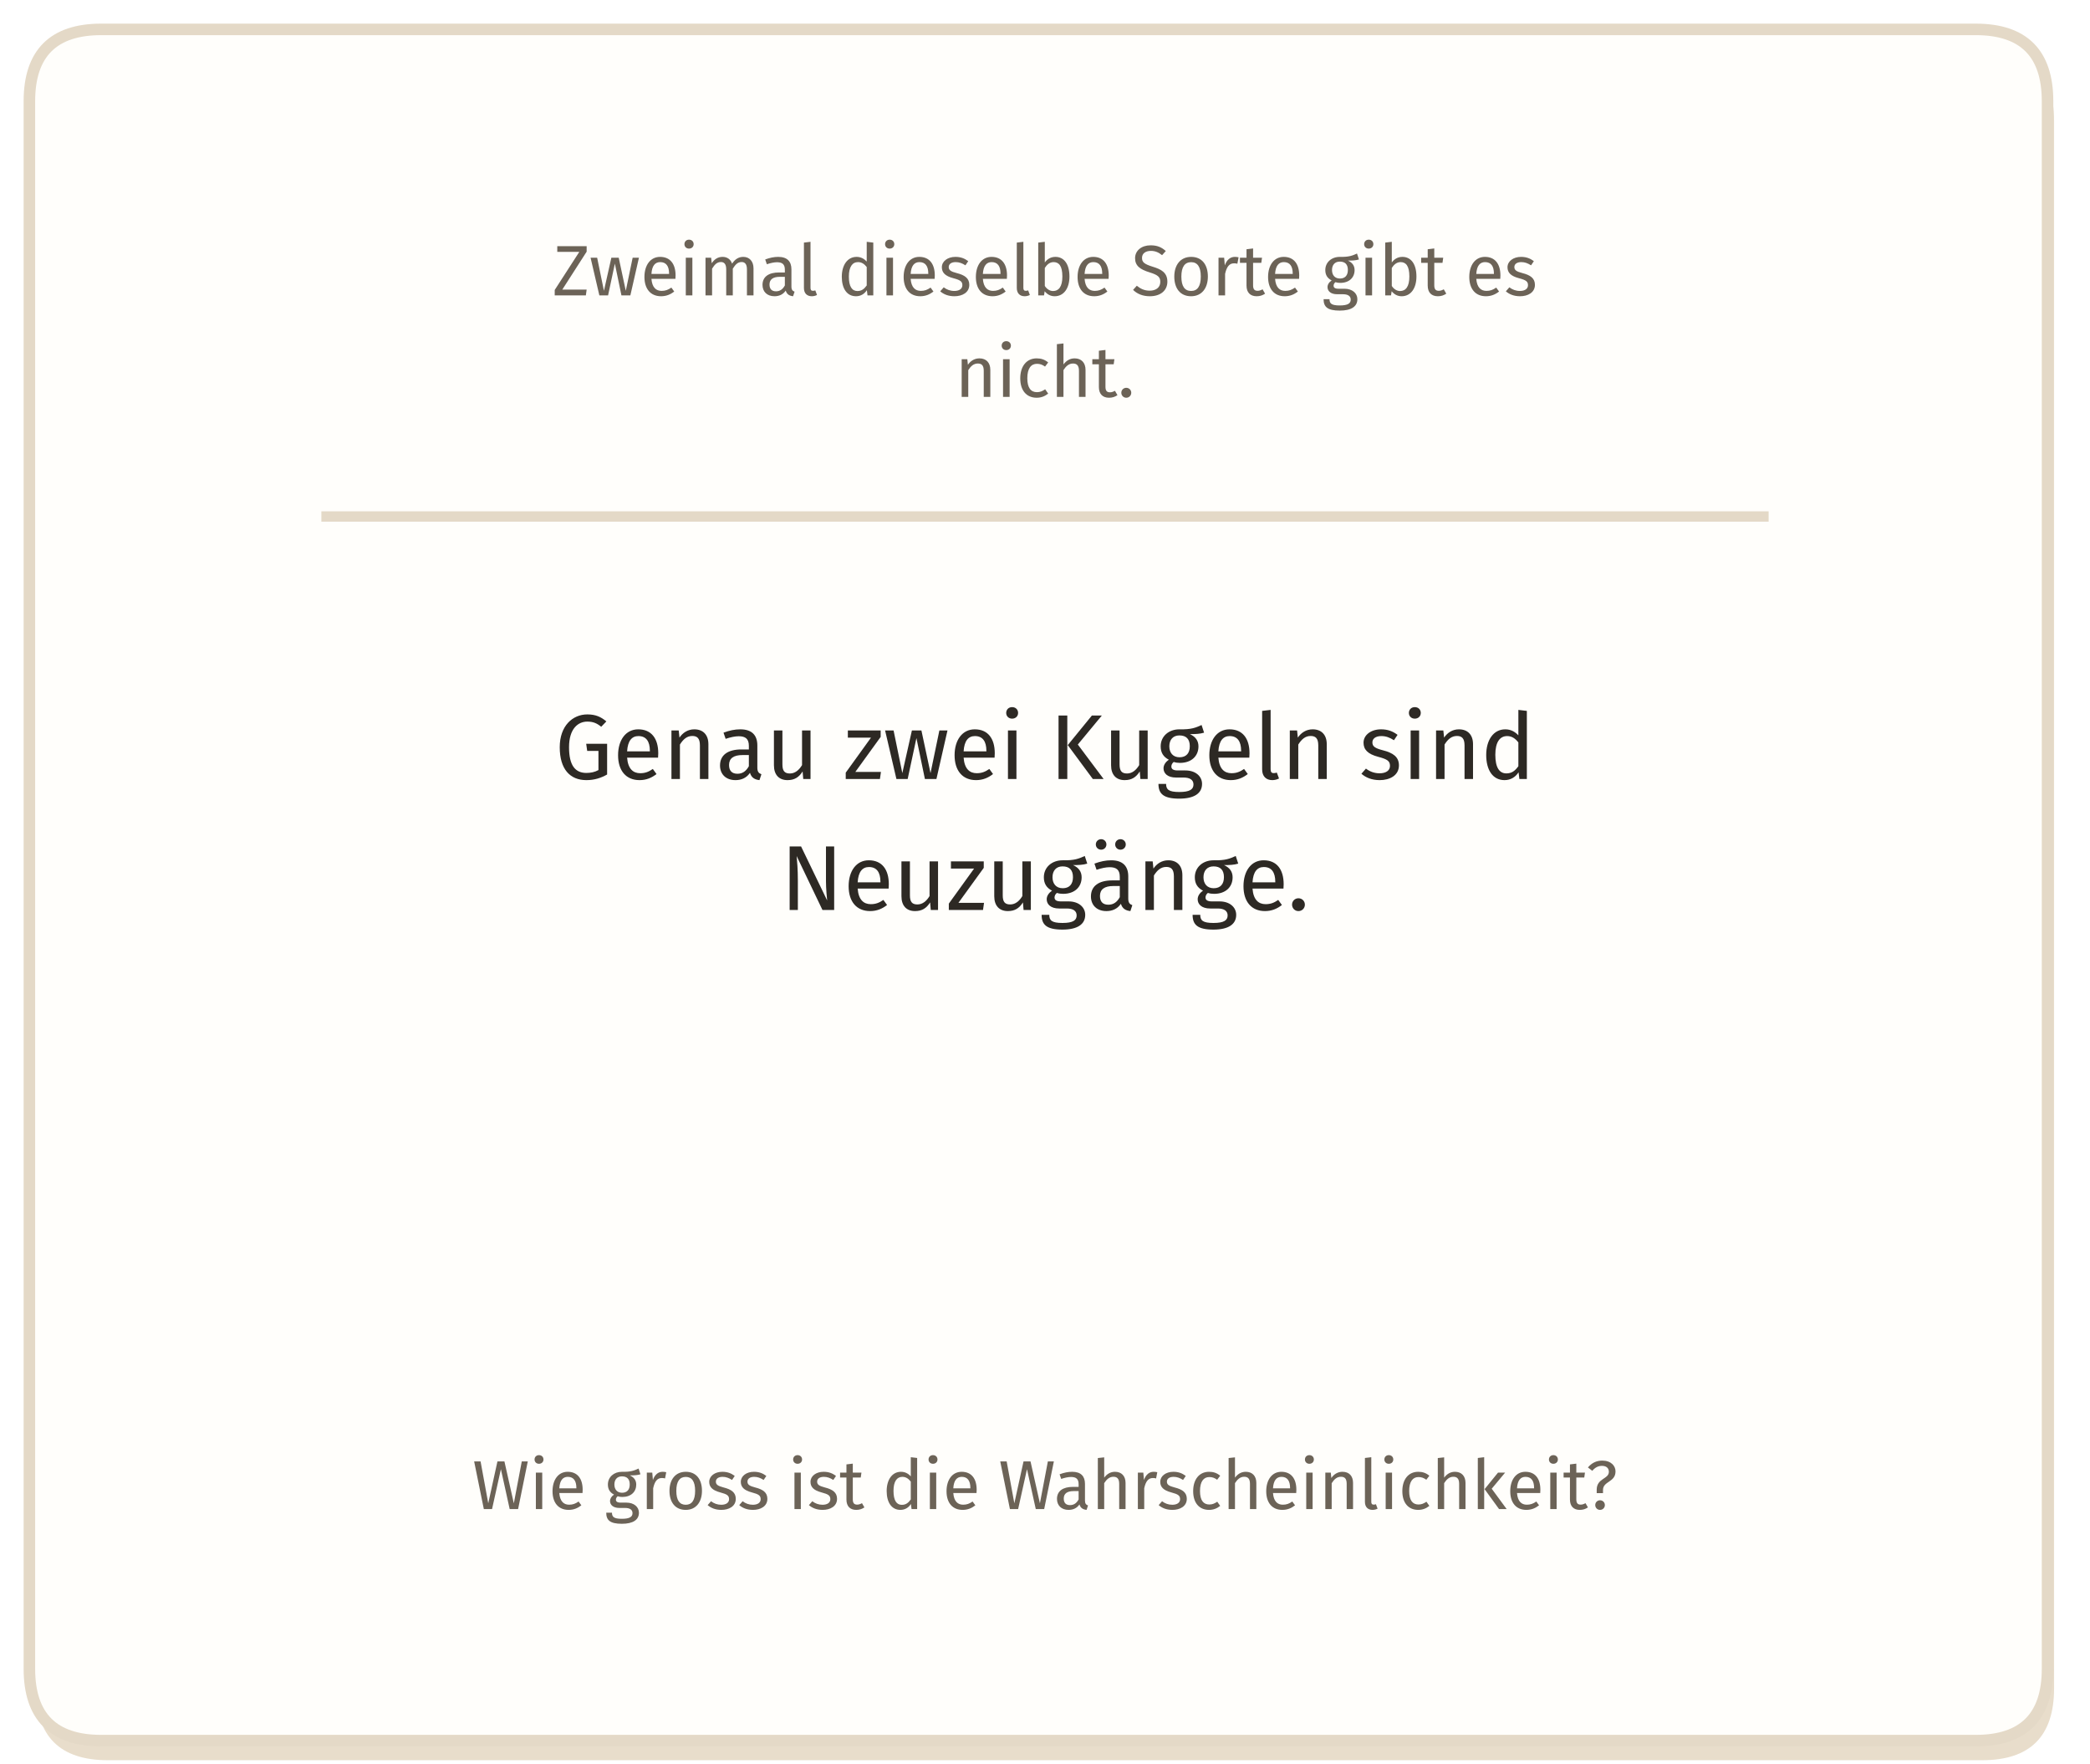
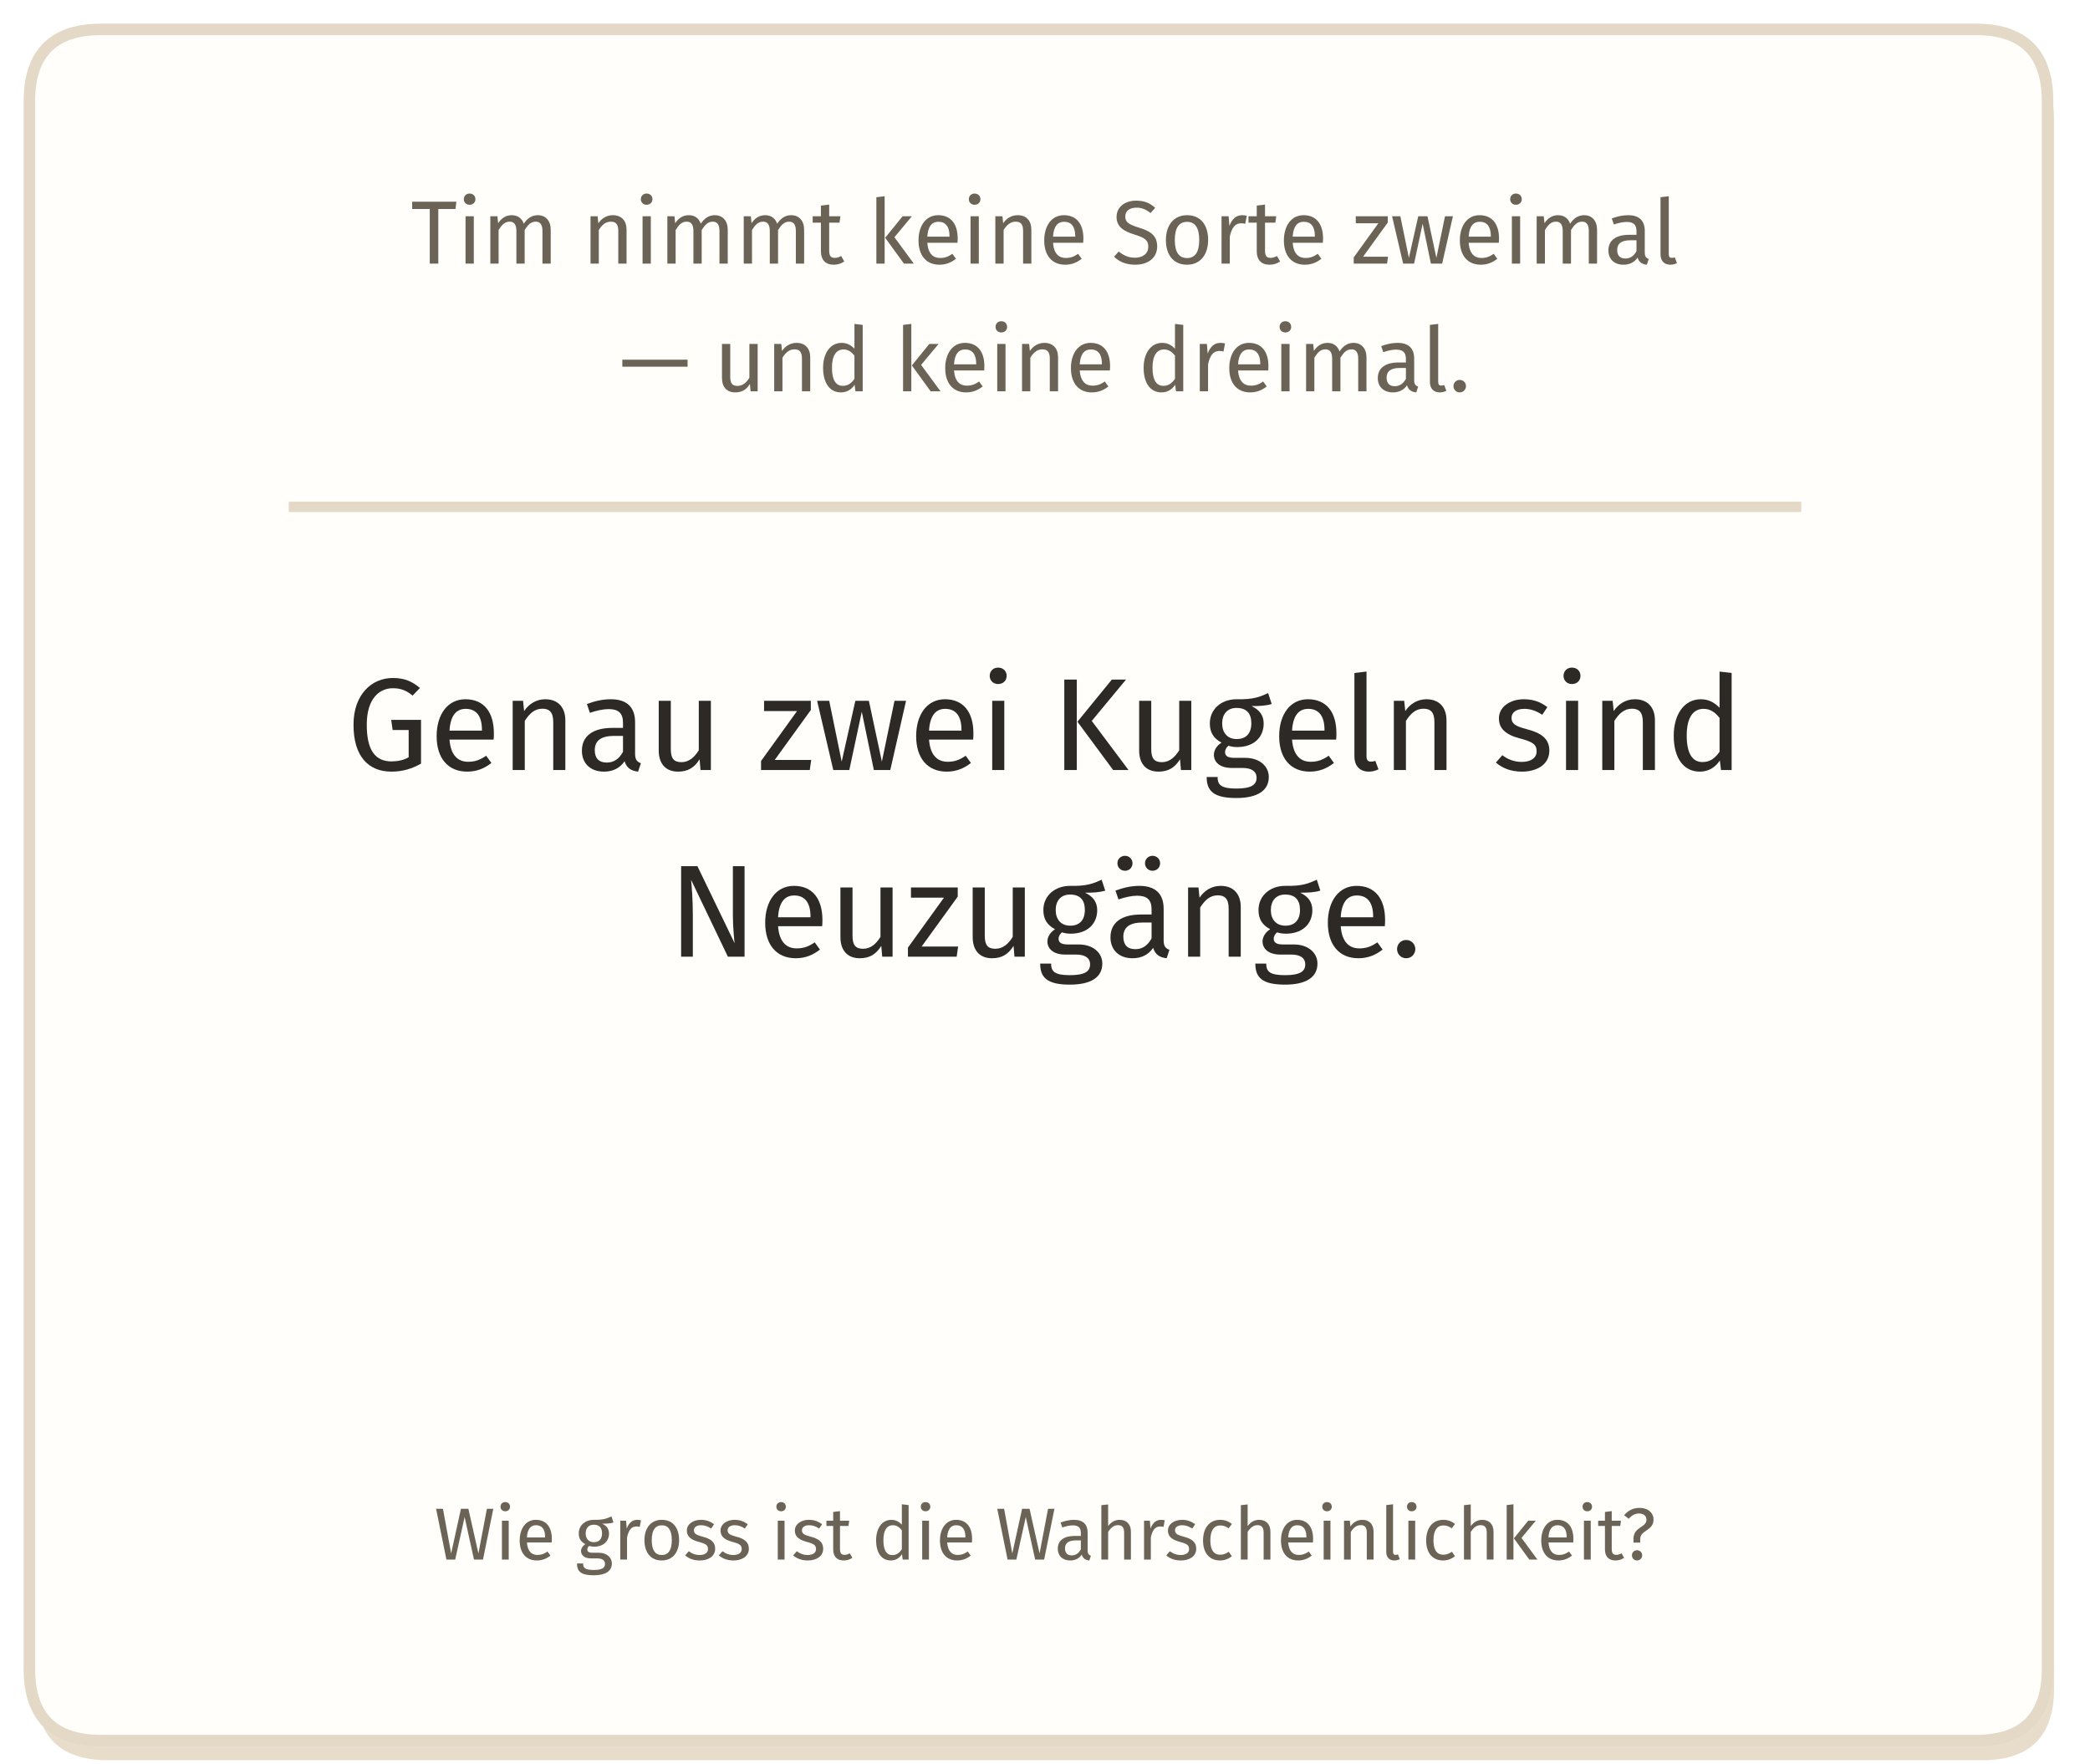
<svg xmlns="http://www.w3.org/2000/svg" xmlns:xlink="http://www.w3.org/1999/xlink" width="181.417pt" height="153.071pt" viewBox="0 0 181.417 153.071" version="1.1">
  <defs>
    <style type="text/css">*{stroke-linejoin: round; stroke-linecap: butt}</style>
  </defs>
  <g id="figure_1">
    <g id="patch_1">
      <path d="M 0 153.071  L 181.417 153.071  L 181.417 0  L 0 0  L 0 153.071  z " style="fill: none" />
    </g>
    <g id="axes_1">
      <g id="patch_2">
        <path d="M 9.354 152.787  L 172.063 152.787  Q 178.299 152.787 178.299 146.551  L 178.299 10.488  Q 178.299 4.252 172.063 4.252  L 9.354 4.252  Q 3.118 4.252 3.118 10.488  L 3.118 146.551  Q 3.118 152.787 9.354 152.787  z " clip-path="url(#p677f99e3bf)" style="fill: #e8ddcb" />
      </g>
      <g id="patch_3">
        <path d="M 8.787 151.087  L 171.496 151.087  Q 177.732 151.087 177.732 144.85  L 177.732 8.787  Q 177.732 2.551 171.496 2.551  L 8.787 2.551  Q 2.551 2.551 2.551 8.787  L 2.551 144.85  Q 2.551 151.087 8.787 151.087  z " clip-path="url(#p677f99e3bf)" style="fill: #fffefb; stroke: #e4d9c7; stroke-linejoin: miter" />
      </g>
      <g id="line2d_1">
-         <path d="M 28.346 44.832  L 153.071 44.832  " clip-path="url(#p677f99e3bf)" style="fill: none; stroke: #e4d9c7; stroke-width: 0.9; stroke-linecap: square" />
+         <path d="M 25.512 43.993  L 155.906 43.993  " clip-path="url(#p677f99e3bf)" style="fill: none; stroke: #e4d9c7; stroke-width: 0.9; stroke-linecap: square" />
      </g>
      <g id="text_1">
-         <g style="fill: #6c6357" transform="translate(47.96499 25.63952) scale(0.062 -0.062)">
-           <defs>
-             <path id="FiraSans-Regular-144" d="M 3053 4410  L 422 4410  L 422 3898  L 2394 3898  L 192 486  L 192 0  L 2982 0  L 3053 518  L 870 518  L 3053 3917  L 3053 4410  z " transform="scale(0.015625)" />
-             <path id="FiraSans-Regular-2dd" d="M 4461 3373  L 3898 3373  L 3283 410  L 2650 3373  L 1990 3373  L 1325 410  L 717 3373  L 128 3373  L 915 0  L 1696 0  L 2304 2842  L 2893 0  L 3693 0  L 4461 3373  z " transform="scale(0.015625)" />
-             <path id="FiraSans-Regular-1a8" d="M 3155 1786  C 3155 2816 2675 3450 1766 3450  C 896 3450 365 2701 365 1651  C 365 582 915 -77 1856 -77  C 2323 -77 2701 83 3034 346  L 2778 698  C 2483 493 2234 403 1901 403  C 1414 403 1050 704 992 1485  L 3142 1485  C 3149 1562 3155 1670 3155 1786  z M 2573 1920  L 992 1920  C 1037 2669 1331 2982 1779 2982  C 2310 2982 2573 2618 2573 1958  L 2573 1920  z " transform="scale(0.015625)" />
+         <g style="fill: #6c6357" transform="translate(35.65894 22.88355) scale(0.078 -0.078)">
+           <defs>
+             <path id="FiraSans-Regular-ff" d="M 3245 4410  L 96 4410  L 96 3891  L 1350 3891  L 1350 0  L 1958 0  L 1958 3891  L 3181 3891  L 3245 4410  z " transform="scale(0.015625)" />
            <path id="FiraSans-Regular-1f6" d="M 877 4992  C 634 4992 467 4819 467 4589  C 467 4365 634 4192 877 4192  C 1126 4192 1293 4365 1293 4589  C 1293 4819 1126 4992 877 4992  z M 1178 3373  L 589 3373  L 589 0  L 1178 0  L 1178 3373  z " transform="scale(0.015625)" />
            <path id="FiraSans-Regular-22d" d="M 3974 3450  C 3520 3450 3213 3206 2970 2842  C 2842 3226 2534 3450 2118 3450  C 1677 3450 1370 3219 1146 2880  L 1094 3373  L 589 3373  L 589 0  L 1178 0  L 1178 2394  C 1402 2752 1606 2989 1971 2989  C 2227 2989 2445 2842 2445 2336  L 2445 0  L 3034 0  L 3034 2394  C 3264 2752 3462 2989 3827 2989  C 4083 2989 4301 2842 4301 2336  L 4301 0  L 4890 0  L 4890 2419  C 4890 3053 4525 3450 3974 3450  z " transform="scale(0.015625)" />
-             <path id="FiraSans-Regular-157" d="M 2848 787  L 2848 2330  C 2848 3034 2477 3450 1664 3450  C 1286 3450 915 3373 499 3219  L 646 2790  C 992 2906 1306 2970 1555 2970  C 2022 2970 2259 2790 2259 2304  L 2259 2054  L 1741 2054  C 800 2054 256 1664 256 941  C 256 339 659 -77 1331 -77  C 1741 -77 2099 77 2336 429  C 2438 96 2656 -38 2995 -77  L 3130 333  C 2957 397 2848 493 2848 787  z M 1466 365  C 1082 365 883 576 883 973  C 883 1434 1197 1664 1818 1664  L 2259 1664  L 2259 890  C 2067 538 1811 365 1466 365  z " transform="scale(0.015625)" />
-             <path id="FiraSans-Regular-21b" d="M 1254 -77  C 1427 -77 1594 -32 1722 38  L 1568 448  C 1504 422 1434 410 1350 410  C 1197 410 1139 499 1139 678  L 1139 4800  L 550 4730  L 550 666  C 550 186 826 -77 1254 -77  z " transform="scale(0.015625)" />
            <path id="FiraSans-Regular-925" transform="scale(0.015625)" />
-             <path id="FiraSans-Regular-195" d="M 2598 4800  L 2598 3034  C 2374 3270 2086 3450 1690 3450  C 864 3450 365 2701 365 1670  C 365 621 819 -77 1638 -77  C 2054 -77 2394 128 2611 467  L 2669 0  L 3187 0  L 3187 4730  L 2598 4800  z M 1766 390  C 1280 390 998 794 998 1683  C 998 2560 1312 2982 1818 2982  C 2150 2982 2387 2810 2598 2541  L 2598 890  C 2374 576 2144 390 1766 390  z " transform="scale(0.015625)" />
-             <path id="FiraSans-Regular-28c" d="M 1523 3450  C 826 3450 307 3059 307 2522  C 307 2048 595 1734 1325 1542  C 1978 1370 2144 1242 2144 909  C 2144 589 1862 397 1421 397  C 1056 397 742 518 474 723  L 160 365  C 454 109 864 -77 1434 -77  C 2118 -77 2765 243 2765 947  C 2765 1536 2355 1818 1645 1997  C 1101 2138 922 2266 922 2541  C 922 2810 1158 2982 1542 2982  C 1856 2982 2118 2886 2419 2694  L 2669 3066  C 2349 3309 1997 3450 1523 3450  z " transform="scale(0.015625)" />
-             <path id="FiraSans-Regular-17f" d="M 2131 3450  C 1722 3450 1408 3264 1178 2950  L 1178 4800  L 589 4730  L 589 0  L 1107 0  L 1165 371  C 1395 90 1690 -77 2061 -77  C 2880 -77 3386 634 3386 1690  C 3386 2816 2893 3450 2131 3450  z M 1920 390  C 1619 390 1350 576 1178 845  L 1178 2458  C 1350 2726 1594 2982 1965 2982  C 2438 2982 2752 2650 2752 1690  C 2752 768 2413 390 1920 390  z " transform="scale(0.015625)" />
+             <path id="FiraSans-Regular-233" d="M 2176 3450  C 1734 3450 1376 3219 1146 2874  L 1094 3373  L 589 3373  L 589 0  L 1178 0  L 1178 2394  C 1402 2752 1658 2989 2035 2989  C 2362 2989 2566 2842 2566 2336  L 2566 0  L 3155 0  L 3155 2419  C 3155 3059 2797 3450 2176 3450  z " transform="scale(0.015625)" />
+             <path id="FiraSans-Regular-29a" d="M 2086 544  C 1920 454 1786 410 1638 410  C 1344 410 1235 570 1235 909  L 1235 2918  L 1971 2918  L 2035 3373  L 1235 3373  L 1235 4205  L 646 4134  L 646 3373  L 58 3373  L 58 2918  L 646 2918  L 646 883  C 646 256 986 -77 1555 -77  C 1843 -77 2086 0 2310 154  L 2086 544  z " transform="scale(0.015625)" />
+             <path id="FiraSans-Regular-215" d="M 1178 4800  L 589 4730  L 589 0  L 1178 0  L 1178 4800  z M 3117 3373  L 2458 3373  L 1216 1843  L 2554 0  L 3258 0  L 1875 1882  L 3117 3373  z " transform="scale(0.015625)" />
+             <path id="FiraSans-Regular-1a8" d="M 3155 1786  C 3155 2816 2675 3450 1766 3450  C 896 3450 365 2701 365 1651  C 365 582 915 -77 1856 -77  C 2323 -77 2701 83 3034 346  L 2778 698  C 2483 493 2234 403 1901 403  C 1414 403 1050 704 992 1485  L 3142 1485  C 3149 1562 3155 1670 3155 1786  z M 2573 1920  L 992 1920  C 1037 2669 1331 2982 1779 2982  C 2310 2982 2573 2618 2573 1958  L 2573 1920  z " transform="scale(0.015625)" />
            <path id="FiraSans-Regular-f3" d="M 1728 4486  C 915 4486 339 4013 339 3334  C 339 2650 787 2323 1645 2061  C 2394 1830 2598 1638 2598 1210  C 2598 678 2170 422 1651 422  C 1171 422 826 595 493 864  L 160 493  C 525 134 1024 -77 1658 -77  C 2650 -77 3232 461 3232 1229  C 3232 2074 2630 2349 1926 2566  C 1133 2810 960 2989 960 3360  C 960 3782 1312 3987 1754 3987  C 2118 3987 2426 3872 2758 3603  L 3091 3974  C 2720 4307 2336 4486 1728 4486  z " transform="scale(0.015625)" />
            <path id="FiraSans-Regular-244" d="M 1875 3450  C 915 3450 365 2726 365 1683  C 365 614 909 -77 1869 -77  C 2822 -77 3373 646 3373 1690  C 3373 2758 2835 3450 1875 3450  z M 1875 2976  C 2432 2976 2739 2566 2739 1690  C 2739 806 2432 397 1869 397  C 1306 397 998 806 998 1683  C 998 2566 1312 2976 1875 2976  z " transform="scale(0.015625)" />
            <path id="FiraSans-Regular-27c" d="M 2054 3450  C 1645 3450 1331 3194 1152 2688  L 1094 3373  L 589 3373  L 589 0  L 1178 0  L 1178 1926  C 1318 2573 1562 2874 1984 2874  C 2106 2874 2176 2861 2278 2835  L 2387 3411  C 2285 3437 2163 3450 2054 3450  z " transform="scale(0.015625)" />
-             <path id="FiraSans-Regular-29a" d="M 2086 544  C 1920 454 1786 410 1638 410  C 1344 410 1235 570 1235 909  L 1235 2918  L 1971 2918  L 2035 3373  L 1235 3373  L 1235 4205  L 646 4134  L 646 3373  L 58 3373  L 58 2918  L 646 2918  L 646 883  C 646 256 986 -77 1555 -77  C 1843 -77 2086 0 2310 154  L 2086 544  z " transform="scale(0.015625)" />
+             <path id="FiraSans-Regular-2f2" d="M 2586 3373  L 307 3373  L 307 2874  L 1914 2874  L 160 442  L 160 0  L 2534 0  L 2605 493  L 826 493  L 2586 2925  L 2586 3373  z " transform="scale(0.015625)" />
+             <path id="FiraSans-Regular-2dd" d="M 4461 3373  L 3898 3373  L 3283 410  L 2650 3373  L 1990 3373  L 1325 410  L 717 3373  L 128 3373  L 915 0  L 1696 0  L 2304 2842  L 2893 0  L 3693 0  L 4461 3373  z " transform="scale(0.015625)" />
+             <path id="FiraSans-Regular-157" d="M 2848 787  L 2848 2330  C 2848 3034 2477 3450 1664 3450  C 1286 3450 915 3373 499 3219  L 646 2790  C 992 2906 1306 2970 1555 2970  C 2022 2970 2259 2790 2259 2304  L 2259 2054  L 1741 2054  C 800 2054 256 1664 256 941  C 256 339 659 -77 1331 -77  C 1741 -77 2099 77 2336 429  C 2438 96 2656 -38 2995 -77  L 3130 333  C 2957 397 2848 493 2848 787  z M 1466 365  C 1082 365 883 576 883 973  C 883 1434 1197 1664 1818 1664  L 2259 1664  L 2259 890  C 2067 538 1811 365 1466 365  z " transform="scale(0.015625)" />
+             <path id="FiraSans-Regular-21b" d="M 1254 -77  C 1427 -77 1594 -32 1722 38  L 1568 448  C 1504 422 1434 410 1350 410  C 1197 410 1139 499 1139 678  L 1139 4800  L 550 4730  L 550 666  C 550 186 826 -77 1254 -77  z " transform="scale(0.015625)" />
+           </defs>
+           <use xlink:href="#FiraSans-Regular-ff" />
+           <use xlink:href="#FiraSans-Regular-1f6" transform="translate(51.70312 0)" />
+           <use xlink:href="#FiraSans-Regular-22d" transform="translate(79.29688 0)" />
+           <use xlink:href="#FiraSans-Regular-925" transform="translate(164.2969 0)" />
+           <use xlink:href="#FiraSans-Regular-233" transform="translate(190.7969 0)" />
+           <use xlink:href="#FiraSans-Regular-1f6" transform="translate(248.7031 0)" />
+           <use xlink:href="#FiraSans-Regular-22d" transform="translate(276.2969 0)" />
+           <use xlink:href="#FiraSans-Regular-22d" transform="translate(361.2969 0)" />
+           <use xlink:href="#FiraSans-Regular-29a" transform="translate(446.2969 0)" />
+           <use xlink:href="#FiraSans-Regular-925" transform="translate(482.3906 0)" />
+           <use xlink:href="#FiraSans-Regular-215" transform="translate(508.8906 0)" />
+           <use xlink:href="#FiraSans-Regular-1a8" transform="translate(559.2969 0)" />
+           <use xlink:href="#FiraSans-Regular-1f6" transform="translate(613.7031 0)" />
+           <use xlink:href="#FiraSans-Regular-233" transform="translate(641.2969 0)" />
+           <use xlink:href="#FiraSans-Regular-1a8" transform="translate(699.2031 0)" />
+           <use xlink:href="#FiraSans-Regular-925" transform="translate(753.6094 0)" />
+           <use xlink:href="#FiraSans-Regular-f3" transform="translate(780.1094 0)" />
+           <use xlink:href="#FiraSans-Regular-244" transform="translate(834.6094 0)" />
+           <use xlink:href="#FiraSans-Regular-27c" transform="translate(893.0156 0)" />
+           <use xlink:href="#FiraSans-Regular-29a" transform="translate(931.3125 0)" />
+           <use xlink:href="#FiraSans-Regular-1a8" transform="translate(965.9062 0)" />
+           <use xlink:href="#FiraSans-Regular-925" transform="translate(1020.312 0)" />
+           <use xlink:href="#FiraSans-Regular-2f2" transform="translate(1046.812 0)" />
+           <use xlink:href="#FiraSans-Regular-2dd" transform="translate(1090.016 0)" />
+           <use xlink:href="#FiraSans-Regular-1a8" transform="translate(1161.719 0)" />
+           <use xlink:href="#FiraSans-Regular-1f6" transform="translate(1216.125 0)" />
+           <use xlink:href="#FiraSans-Regular-22d" transform="translate(1243.719 0)" />
+           <use xlink:href="#FiraSans-Regular-157" transform="translate(1328.719 0)" />
+           <use xlink:href="#FiraSans-Regular-21b" transform="translate(1382.125 0)" />
+         </g>
+       </g>
+       <g id="text_2">
+         <g style="fill: #6c6357" transform="translate(53.77018 33.96653) scale(0.078 -0.078)">
+           <defs>
+             <path id="FiraSans-Regular-903" d="M 205 1754  L 4851 1754  L 4851 2253  L 205 2253  L 205 1754  z " transform="scale(0.015625)" />
+             <path id="FiraSans-Regular-2af" d="M 3091 3373  L 2502 3373  L 2502 966  C 2298 627 2022 384 1658 384  C 1293 384 1139 557 1139 1018  L 1139 3373  L 550 3373  L 550 954  C 550 294 902 -77 1491 -77  C 1971 -77 2285 115 2541 525  L 2586 0  L 3091 0  L 3091 3373  z " transform="scale(0.015625)" />
+             <path id="FiraSans-Regular-195" d="M 2598 4800  L 2598 3034  C 2374 3270 2086 3450 1690 3450  C 864 3450 365 2701 365 1670  C 365 621 819 -77 1638 -77  C 2054 -77 2394 128 2611 467  L 2669 0  L 3187 0  L 3187 4730  L 2598 4800  z M 1766 390  C 1280 390 998 794 998 1683  C 998 2560 1312 2982 1818 2982  C 2150 2982 2387 2810 2598 2541  L 2598 890  C 2374 576 2144 390 1766 390  z " transform="scale(0.015625)" />
+             <path id="FiraSans-Regular-8d6" d="M 762 813  C 512 813 320 614 320 371  C 320 122 512 -77 762 -77  C 1018 -77 1210 122 1210 371  C 1210 614 1018 813 762 813  z " transform="scale(0.015625)" />
+           </defs>
+           <use xlink:href="#FiraSans-Regular-903" />
+           <use xlink:href="#FiraSans-Regular-925" transform="translate(79 0)" />
+           <use xlink:href="#FiraSans-Regular-2af" transform="translate(105.5 0)" />
+           <use xlink:href="#FiraSans-Regular-233" transform="translate(163 0)" />
+           <use xlink:href="#FiraSans-Regular-195" transform="translate(220.9062 0)" />
+           <use xlink:href="#FiraSans-Regular-925" transform="translate(279.9062 0)" />
+           <use xlink:href="#FiraSans-Regular-215" transform="translate(306.4062 0)" />
+           <use xlink:href="#FiraSans-Regular-1a8" transform="translate(356.8125 0)" />
+           <use xlink:href="#FiraSans-Regular-1f6" transform="translate(411.2188 0)" />
+           <use xlink:href="#FiraSans-Regular-233" transform="translate(438.8125 0)" />
+           <use xlink:href="#FiraSans-Regular-1a8" transform="translate(496.7188 0)" />
+           <use xlink:href="#FiraSans-Regular-925" transform="translate(551.125 0)" />
+           <use xlink:href="#FiraSans-Regular-195" transform="translate(577.625 0)" />
+           <use xlink:href="#FiraSans-Regular-27c" transform="translate(636.625 0)" />
+           <use xlink:href="#FiraSans-Regular-1a8" transform="translate(672.9219 0)" />
+           <use xlink:href="#FiraSans-Regular-1f6" transform="translate(727.3281 0)" />
+           <use xlink:href="#FiraSans-Regular-22d" transform="translate(754.9219 0)" />
+           <use xlink:href="#FiraSans-Regular-157" transform="translate(839.9219 0)" />
+           <use xlink:href="#FiraSans-Regular-21b" transform="translate(893.3281 0)" />
+           <use xlink:href="#FiraSans-Regular-8d6" transform="translate(923.1406 0)" />
+         </g>
+       </g>
+       <g id="text_3">
+         <g style="fill: #2d2924" transform="translate(30.05799 66.8407) scale(0.114 -0.114)">
+           <defs>
+             <path id="FiraSans-Regular-65" d="M 2266 4486  C 1248 4486 352 3693 352 2208  C 352 685 1062 -77 2202 -77  C 2765 -77 3226 77 3642 314  L 3642 2445  L 2189 2445  L 2259 1952  L 3040 1952  L 3040 621  C 2790 480 2496 422 2202 422  C 1427 422 998 941 998 2208  C 998 3507 1632 3987 2266 3987  C 2662 3987 2925 3878 3232 3629  L 3590 4000  C 3213 4314 2848 4486 2266 4486  z " transform="scale(0.015625)" />
+             <path id="FiraSans-Regular-91" d="M 1248 4410  L 640 4410  L 640 0  L 1248 0  L 1248 4410  z M 3648 4410  L 2957 4410  L 1280 2355  L 3021 0  L 3770 0  L 1978 2394  L 3648 4410  z " transform="scale(0.015625)" />
            <path id="FiraSans-Regular-1d6" d="M 3155 3750  C 2758 3571 2451 3430 1613 3450  C 870 3450 314 2963 314 2272  C 314 1837 493 1542 883 1338  C 640 1178 512 960 512 742  C 512 403 781 102 1382 102  L 1914 102  C 2336 102 2592 -58 2592 -378  C 2592 -717 2336 -902 1606 -902  C 864 -902 691 -723 691 -339  L 160 -339  C 160 -1024 506 -1363 1606 -1363  C 2650 -1363 3187 -992 3187 -339  C 3187 198 2726 595 2035 595  L 1498 595  C 1152 595 1056 717 1056 870  C 1056 992 1126 1114 1222 1184  C 1363 1139 1498 1120 1651 1120  C 2458 1120 2938 1600 2938 2266  C 2938 2656 2739 2938 2342 3117  C 2726 3117 3046 3130 3328 3219  L 3155 3750  z M 1613 3027  C 2093 3027 2336 2771 2336 2278  C 2336 1792 2086 1510 1626 1510  C 1165 1510 915 1824 915 2272  C 915 2714 1158 3027 1613 3027  z " transform="scale(0.015625)" />
-           </defs>
-           <use xlink:href="#FiraSans-Regular-144" />
-           <use xlink:href="#FiraSans-Regular-2dd" transform="translate(51.20312 0)" />
-           <use xlink:href="#FiraSans-Regular-1a8" transform="translate(122.9062 0)" />
-           <use xlink:href="#FiraSans-Regular-1f6" transform="translate(177.3125 0)" />
-           <use xlink:href="#FiraSans-Regular-22d" transform="translate(204.9062 0)" />
-           <use xlink:href="#FiraSans-Regular-157" transform="translate(289.9062 0)" />
-           <use xlink:href="#FiraSans-Regular-21b" transform="translate(343.3125 0)" />
-           <use xlink:href="#FiraSans-Regular-925" transform="translate(372.7188 0)" />
-           <use xlink:href="#FiraSans-Regular-195" transform="translate(399.2188 0)" />
-           <use xlink:href="#FiraSans-Regular-1f6" transform="translate(458.2188 0)" />
-           <use xlink:href="#FiraSans-Regular-1a8" transform="translate(485.8125 0)" />
-           <use xlink:href="#FiraSans-Regular-28c" transform="translate(540.2188 0)" />
-           <use xlink:href="#FiraSans-Regular-1a8" transform="translate(586.9219 0)" />
-           <use xlink:href="#FiraSans-Regular-21b" transform="translate(641.3281 0)" />
-           <use xlink:href="#FiraSans-Regular-17f" transform="translate(670.7344 0)" />
-           <use xlink:href="#FiraSans-Regular-1a8" transform="translate(729.3281 0)" />
-           <use xlink:href="#FiraSans-Regular-925" transform="translate(783.7344 0)" />
-           <use xlink:href="#FiraSans-Regular-f3" transform="translate(810.2344 0)" />
-           <use xlink:href="#FiraSans-Regular-244" transform="translate(864.7344 0)" />
-           <use xlink:href="#FiraSans-Regular-27c" transform="translate(923.1406 0)" />
-           <use xlink:href="#FiraSans-Regular-29a" transform="translate(961.4375 0)" />
-           <use xlink:href="#FiraSans-Regular-1a8" transform="translate(996.0312 0)" />
-           <use xlink:href="#FiraSans-Regular-925" transform="translate(1050.438 0)" />
-           <use xlink:href="#FiraSans-Regular-1d6" transform="translate(1076.938 0)" />
-           <use xlink:href="#FiraSans-Regular-1f6" transform="translate(1128.938 0)" />
-           <use xlink:href="#FiraSans-Regular-17f" transform="translate(1156.531 0)" />
-           <use xlink:href="#FiraSans-Regular-29a" transform="translate(1215.125 0)" />
-           <use xlink:href="#FiraSans-Regular-925" transform="translate(1251.219 0)" />
-           <use xlink:href="#FiraSans-Regular-1a8" transform="translate(1277.719 0)" />
-           <use xlink:href="#FiraSans-Regular-28c" transform="translate(1332.125 0)" />
-         </g>
-       </g>
-       <g id="text_2">
-         <g style="fill: #6c6357" transform="translate(82.90587 34.44907) scale(0.062 -0.062)">
-           <defs>
-             <path id="FiraSans-Regular-233" d="M 2176 3450  C 1734 3450 1376 3219 1146 2874  L 1094 3373  L 589 3373  L 589 0  L 1178 0  L 1178 2394  C 1402 2752 1658 2989 2035 2989  C 2362 2989 2566 2842 2566 2336  L 2566 0  L 3155 0  L 3155 2419  C 3155 3059 2797 3450 2176 3450  z " transform="scale(0.015625)" />
-             <path id="FiraSans-Regular-189" d="M 1837 3450  C 922 3450 365 2733 365 1658  C 365 570 928 -77 1837 -77  C 2227 -77 2566 51 2867 294  L 2598 678  C 2342 512 2144 422 1862 422  C 1331 422 998 787 998 1670  C 998 2547 1331 2963 1862 2963  C 2144 2963 2355 2880 2586 2714  L 2867 3085  C 2554 3347 2234 3450 1837 3450  z " transform="scale(0.015625)" />
-             <path id="FiraSans-Regular-1eb" d="M 2176 3450  C 1754 3450 1421 3238 1178 2906  L 1178 4787  L 589 4723  L 589 0  L 1178 0  L 1178 2400  C 1402 2752 1664 2989 2029 2989  C 2349 2989 2566 2842 2566 2336  L 2566 0  L 3155 0  L 3155 2419  C 3155 3053 2790 3450 2176 3450  z " transform="scale(0.015625)" />
-             <path id="FiraSans-Regular-8d6" d="M 762 813  C 512 813 320 614 320 371  C 320 122 512 -77 762 -77  C 1018 -77 1210 122 1210 371  C 1210 614 1018 813 762 813  z " transform="scale(0.015625)" />
-           </defs>
-           <use xlink:href="#FiraSans-Regular-233" />
-           <use xlink:href="#FiraSans-Regular-1f6" transform="translate(57.90625 0)" />
-           <use xlink:href="#FiraSans-Regular-189" transform="translate(85.5 0)" />
-           <use xlink:href="#FiraSans-Regular-1eb" transform="translate(133.2969 0)" />
-           <use xlink:href="#FiraSans-Regular-29a" transform="translate(191.2031 0)" />
-           <use xlink:href="#FiraSans-Regular-8d6" transform="translate(227.7031 0)" />
-         </g>
-       </g>
-       <g id="text_3">
-         <g style="fill: #2d2924" transform="translate(48.14679 67.61878) scale(0.08 -0.08)">
-           <defs>
-             <path id="FiraSans-Regular-65" d="M 2266 4486  C 1248 4486 352 3693 352 2208  C 352 685 1062 -77 2202 -77  C 2765 -77 3226 77 3642 314  L 3642 2445  L 2189 2445  L 2259 1952  L 3040 1952  L 3040 621  C 2790 480 2496 422 2202 422  C 1427 422 998 941 998 2208  C 998 3507 1632 3987 2266 3987  C 2662 3987 2925 3878 3232 3629  L 3590 4000  C 3213 4314 2848 4486 2266 4486  z " transform="scale(0.015625)" />
-             <path id="FiraSans-Regular-2af" d="M 3091 3373  L 2502 3373  L 2502 966  C 2298 627 2022 384 1658 384  C 1293 384 1139 557 1139 1018  L 1139 3373  L 550 3373  L 550 954  C 550 294 902 -77 1491 -77  C 1971 -77 2285 115 2541 525  L 2586 0  L 3091 0  L 3091 3373  z " transform="scale(0.015625)" />
-             <path id="FiraSans-Regular-2f2" d="M 2586 3373  L 307 3373  L 307 2874  L 1914 2874  L 160 442  L 160 0  L 2534 0  L 2605 493  L 826 493  L 2586 2925  L 2586 3373  z " transform="scale(0.015625)" />
-             <path id="FiraSans-Regular-91" d="M 1248 4410  L 640 4410  L 640 0  L 1248 0  L 1248 4410  z M 3648 4410  L 2957 4410  L 1280 2355  L 3021 0  L 3770 0  L 1978 2394  L 3648 4410  z " transform="scale(0.015625)" />
+             <path id="FiraSans-Regular-28c" d="M 1523 3450  C 826 3450 307 3059 307 2522  C 307 2048 595 1734 1325 1542  C 1978 1370 2144 1242 2144 909  C 2144 589 1862 397 1421 397  C 1056 397 742 518 474 723  L 160 365  C 454 109 864 -77 1434 -77  C 2118 -77 2765 243 2765 947  C 2765 1536 2355 1818 1645 1997  C 1101 2138 922 2266 922 2541  C 922 2810 1158 2982 1542 2982  C 1856 2982 2118 2886 2419 2694  L 2669 3066  C 2349 3309 1997 3450 1523 3450  z " transform="scale(0.015625)" />
          </defs>
          <use xlink:href="#FiraSans-Regular-65" />
          <use xlink:href="#FiraSans-Regular-1a8" transform="translate(63.09375 0)" />
          <use xlink:href="#FiraSans-Regular-233" transform="translate(117.5 0)" />
          <use xlink:href="#FiraSans-Regular-157" transform="translate(175.4062 0)" />
          <use xlink:href="#FiraSans-Regular-2af" transform="translate(229.3125 0)" />
          <use xlink:href="#FiraSans-Regular-925" transform="translate(286.8125 0)" />
          <use xlink:href="#FiraSans-Regular-2f2" transform="translate(313.3125 0)" />
          <use xlink:href="#FiraSans-Regular-2dd" transform="translate(356.5156 0)" />
          <use xlink:href="#FiraSans-Regular-1a8" transform="translate(428.2188 0)" />
          <use xlink:href="#FiraSans-Regular-1f6" transform="translate(482.625 0)" />
          <use xlink:href="#FiraSans-Regular-925" transform="translate(510.2188 0)" />
          <use xlink:href="#FiraSans-Regular-91" transform="translate(536.7188 0)" />
          <use xlink:href="#FiraSans-Regular-2af" transform="translate(595.125 0)" />
          <use xlink:href="#FiraSans-Regular-1d6" transform="translate(652.625 0)" />
          <use xlink:href="#FiraSans-Regular-1a8" transform="translate(704.625 0)" />
          <use xlink:href="#FiraSans-Regular-21b" transform="translate(759.0312 0)" />
          <use xlink:href="#FiraSans-Regular-233" transform="translate(788.4375 0)" />
          <use xlink:href="#FiraSans-Regular-925" transform="translate(846.3438 0)" />
          <use xlink:href="#FiraSans-Regular-28c" transform="translate(872.8438 0)" />
          <use xlink:href="#FiraSans-Regular-1f6" transform="translate(919.5469 0)" />
          <use xlink:href="#FiraSans-Regular-233" transform="translate(947.1406 0)" />
          <use xlink:href="#FiraSans-Regular-195" transform="translate(1005.047 0)" />
        </g>
      </g>
      <g id="text_4">
-         <g style="fill: #2d2924" transform="translate(67.74366 78.98593) scale(0.08 -0.08)">
+         <g style="fill: #2d2924" transform="translate(57.98354 83.0389) scale(0.114 -0.114)">
          <defs>
            <path id="FiraSans-Regular-a5" d="M 3731 4410  L 3162 4410  L 3162 2003  C 3162 1466 3232 762 3245 659  L 1434 4410  L 640 4410  L 640 0  L 1210 0  L 1210 2022  C 1210 2842 1158 3379 1126 3744  L 2918 0  L 3731 0  L 3731 4410  z " transform="scale(0.015625)" />
            <path id="FiraSans-Regular-16a" d="M 966 4186  C 1171 4186 1331 4346 1331 4550  C 1331 4755 1171 4915 966 4915  C 755 4915 595 4755 595 4550  C 595 4346 755 4186 966 4186  z M 2304 4186  C 2515 4186 2675 4346 2675 4550  C 2675 4755 2515 4915 2304 4915  C 2099 4915 1939 4755 1939 4550  C 1939 4346 2099 4186 2304 4186  z M 2848 787  L 2848 2330  C 2848 3034 2477 3450 1664 3450  C 1286 3450 915 3373 499 3219  L 646 2790  C 992 2906 1306 2970 1555 2970  C 2022 2970 2259 2790 2259 2304  L 2259 2054  L 1741 2054  C 800 2054 256 1664 256 941  C 256 339 659 -77 1331 -77  C 1741 -77 2099 77 2336 429  C 2438 96 2656 -38 2995 -77  L 3130 333  C 2957 397 2848 493 2848 787  z M 1466 365  C 1082 365 883 576 883 973  C 883 1434 1197 1664 1818 1664  L 2259 1664  L 2259 890  C 2067 538 1811 365 1466 365  z " transform="scale(0.015625)" />
          </defs>
          <use xlink:href="#FiraSans-Regular-a5" />
          <use xlink:href="#FiraSans-Regular-1a8" transform="translate(68.29688 0)" />
          <use xlink:href="#FiraSans-Regular-2af" transform="translate(122.7031 0)" />
          <use xlink:href="#FiraSans-Regular-2f2" transform="translate(180.2031 0)" />
          <use xlink:href="#FiraSans-Regular-2af" transform="translate(223.4062 0)" />
          <use xlink:href="#FiraSans-Regular-1d6" transform="translate(280.9062 0)" />
          <use xlink:href="#FiraSans-Regular-16a" transform="translate(332.9062 0)" />
          <use xlink:href="#FiraSans-Regular-233" transform="translate(386.8125 0)" />
          <use xlink:href="#FiraSans-Regular-1d6" transform="translate(444.7188 0)" />
          <use xlink:href="#FiraSans-Regular-1a8" transform="translate(496.7188 0)" />
          <use xlink:href="#FiraSans-Regular-8d6" transform="translate(550.125 0)" />
        </g>
      </g>
      <g id="text_5">
-         <g style="fill: #6c6357" transform="translate(41.0071 130.9864) scale(0.06 -0.06)">
+         <g style="fill: #6c6357" transform="translate(37.69366 135.3723) scale(0.064 -0.064)">
          <defs>
            <path id="FiraSans-Regular-130" d="M 5126 4410  L 4570 4410  L 3834 531  L 2963 4410  L 2317 4410  L 1466 531  L 755 4410  L 160 4410  L 1056 0  L 1818 0  L 2637 3693  L 3450 0  L 4230 0  L 5126 4410  z " transform="scale(0.015625)" />
-             <path id="FiraSans-Regular-215" d="M 1178 4800  L 589 4730  L 589 0  L 1178 0  L 1178 4800  z M 3117 3373  L 2458 3373  L 1216 1843  L 2554 0  L 3258 0  L 1875 1882  L 3117 3373  z " transform="scale(0.015625)" />
+             <path id="FiraSans-Regular-1eb" d="M 2176 3450  C 1754 3450 1421 3238 1178 2906  L 1178 4787  L 589 4723  L 589 0  L 1178 0  L 1178 2400  C 1402 2752 1664 2989 2029 2989  C 2349 2989 2566 2842 2566 2336  L 2566 0  L 3155 0  L 3155 2419  C 3155 3053 2790 3450 2176 3450  z " transform="scale(0.015625)" />
+             <path id="FiraSans-Regular-189" d="M 1837 3450  C 922 3450 365 2733 365 1658  C 365 570 928 -77 1837 -77  C 2227 -77 2566 51 2867 294  L 2598 678  C 2342 512 2144 422 1862 422  C 1331 422 998 787 998 1670  C 998 2547 1331 2963 1862 2963  C 2144 2963 2355 2880 2586 2714  L 2867 3085  C 2554 3347 2234 3450 1837 3450  z " transform="scale(0.015625)" />
            <path id="FiraSans-Regular-8de" d="M 1523 4486  C 992 4486 557 4282 192 3853  L 595 3539  C 858 3859 1165 4000 1485 4000  C 1882 4000 2131 3802 2131 3450  C 2131 2758 1005 2867 1005 1792  L 1005 1472  L 1587 1472  L 1587 1760  C 1587 2598 2746 2464 2746 3488  C 2746 4000 2330 4486 1523 4486  z M 1312 813  C 1062 813 870 614 870 371  C 870 122 1062 -77 1312 -77  C 1568 -77 1760 122 1760 371  C 1760 614 1568 813 1312 813  z " transform="scale(0.015625)" />
          </defs>
          <use xlink:href="#FiraSans-Regular-130" />
          <use xlink:href="#FiraSans-Regular-1f6" transform="translate(82.59375 0)" />
          <use xlink:href="#FiraSans-Regular-1a8" transform="translate(110.1875 0)" />
          <use xlink:href="#FiraSans-Regular-925" transform="translate(164.5938 0)" />
          <use xlink:href="#FiraSans-Regular-1d6" transform="translate(191.0938 0)" />
          <use xlink:href="#FiraSans-Regular-27c" transform="translate(243.0938 0)" />
          <use xlink:href="#FiraSans-Regular-244" transform="translate(279.3906 0)" />
          <use xlink:href="#FiraSans-Regular-28c" transform="translate(337.7969 0)" />
          <use xlink:href="#FiraSans-Regular-28c" transform="translate(383.5 0)" />
          <use xlink:href="#FiraSans-Regular-925" transform="translate(430.2031 0)" />
          <use xlink:href="#FiraSans-Regular-1f6" transform="translate(456.7031 0)" />
          <use xlink:href="#FiraSans-Regular-28c" transform="translate(484.2969 0)" />
          <use xlink:href="#FiraSans-Regular-29a" transform="translate(531 0)" />
          <use xlink:href="#FiraSans-Regular-925" transform="translate(567.0938 0)" />
          <use xlink:href="#FiraSans-Regular-195" transform="translate(593.5938 0)" />
          <use xlink:href="#FiraSans-Regular-1f6" transform="translate(652.5938 0)" />
          <use xlink:href="#FiraSans-Regular-1a8" transform="translate(680.1875 0)" />
          <use xlink:href="#FiraSans-Regular-925" transform="translate(734.5938 0)" />
          <use xlink:href="#FiraSans-Regular-130" transform="translate(761.0938 0)" />
          <use xlink:href="#FiraSans-Regular-157" transform="translate(841.6875 0)" />
          <use xlink:href="#FiraSans-Regular-1eb" transform="translate(895.5938 0)" />
          <use xlink:href="#FiraSans-Regular-27c" transform="translate(953.5 0)" />
          <use xlink:href="#FiraSans-Regular-28c" transform="translate(990.2969 0)" />
          <use xlink:href="#FiraSans-Regular-189" transform="translate(1037 0)" />
          <use xlink:href="#FiraSans-Regular-1eb" transform="translate(1084.797 0)" />
          <use xlink:href="#FiraSans-Regular-1a8" transform="translate(1142.703 0)" />
          <use xlink:href="#FiraSans-Regular-1f6" transform="translate(1197.109 0)" />
          <use xlink:href="#FiraSans-Regular-233" transform="translate(1224.703 0)" />
          <use xlink:href="#FiraSans-Regular-21b" transform="translate(1282.609 0)" />
          <use xlink:href="#FiraSans-Regular-1f6" transform="translate(1312.016 0)" />
          <use xlink:href="#FiraSans-Regular-189" transform="translate(1339.609 0)" />
          <use xlink:href="#FiraSans-Regular-1eb" transform="translate(1387.406 0)" />
          <use xlink:href="#FiraSans-Regular-215" transform="translate(1445.312 0)" />
          <use xlink:href="#FiraSans-Regular-1a8" transform="translate(1495.719 0)" />
          <use xlink:href="#FiraSans-Regular-1f6" transform="translate(1550.125 0)" />
          <use xlink:href="#FiraSans-Regular-29a" transform="translate(1577.719 0)" />
          <use xlink:href="#FiraSans-Regular-8de" transform="translate(1610.812 0)" />
        </g>
      </g>
    </g>
  </g>
  <defs>
    <clipPath id="p677f99e3bf">
      <rect x="0" y="0" width="181.417" height="153.071" />
    </clipPath>
  </defs>
</svg>
